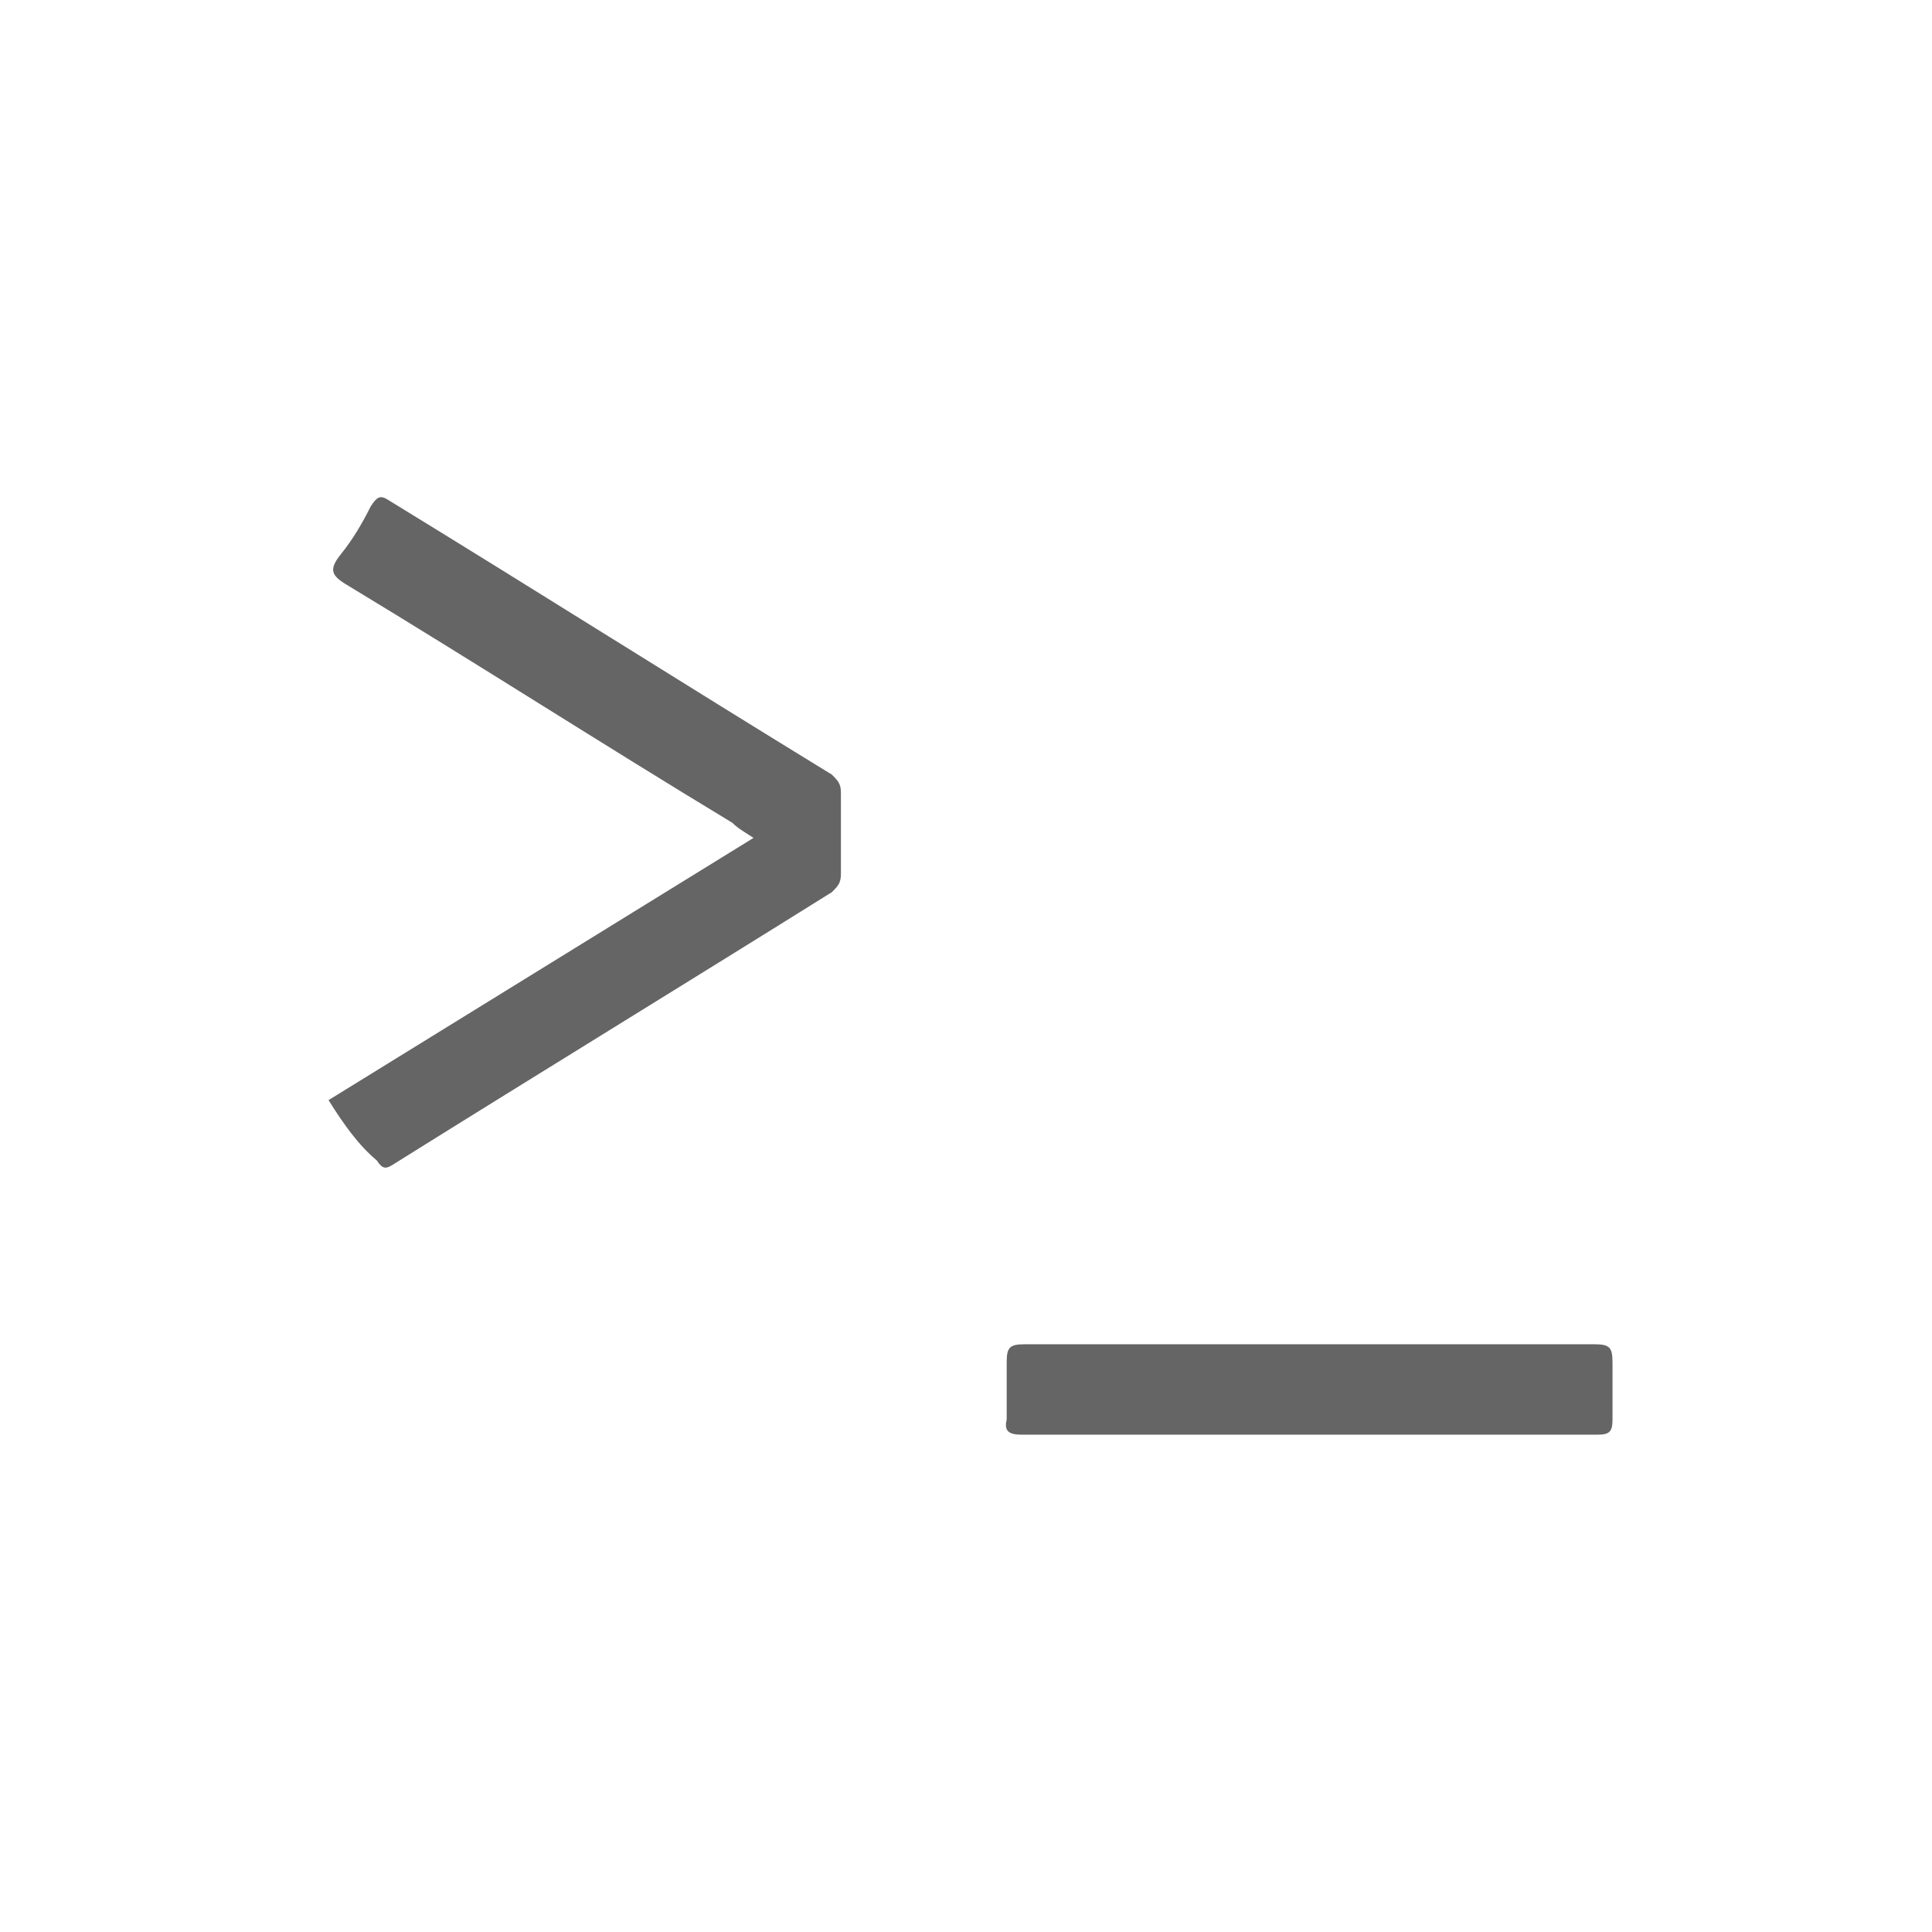
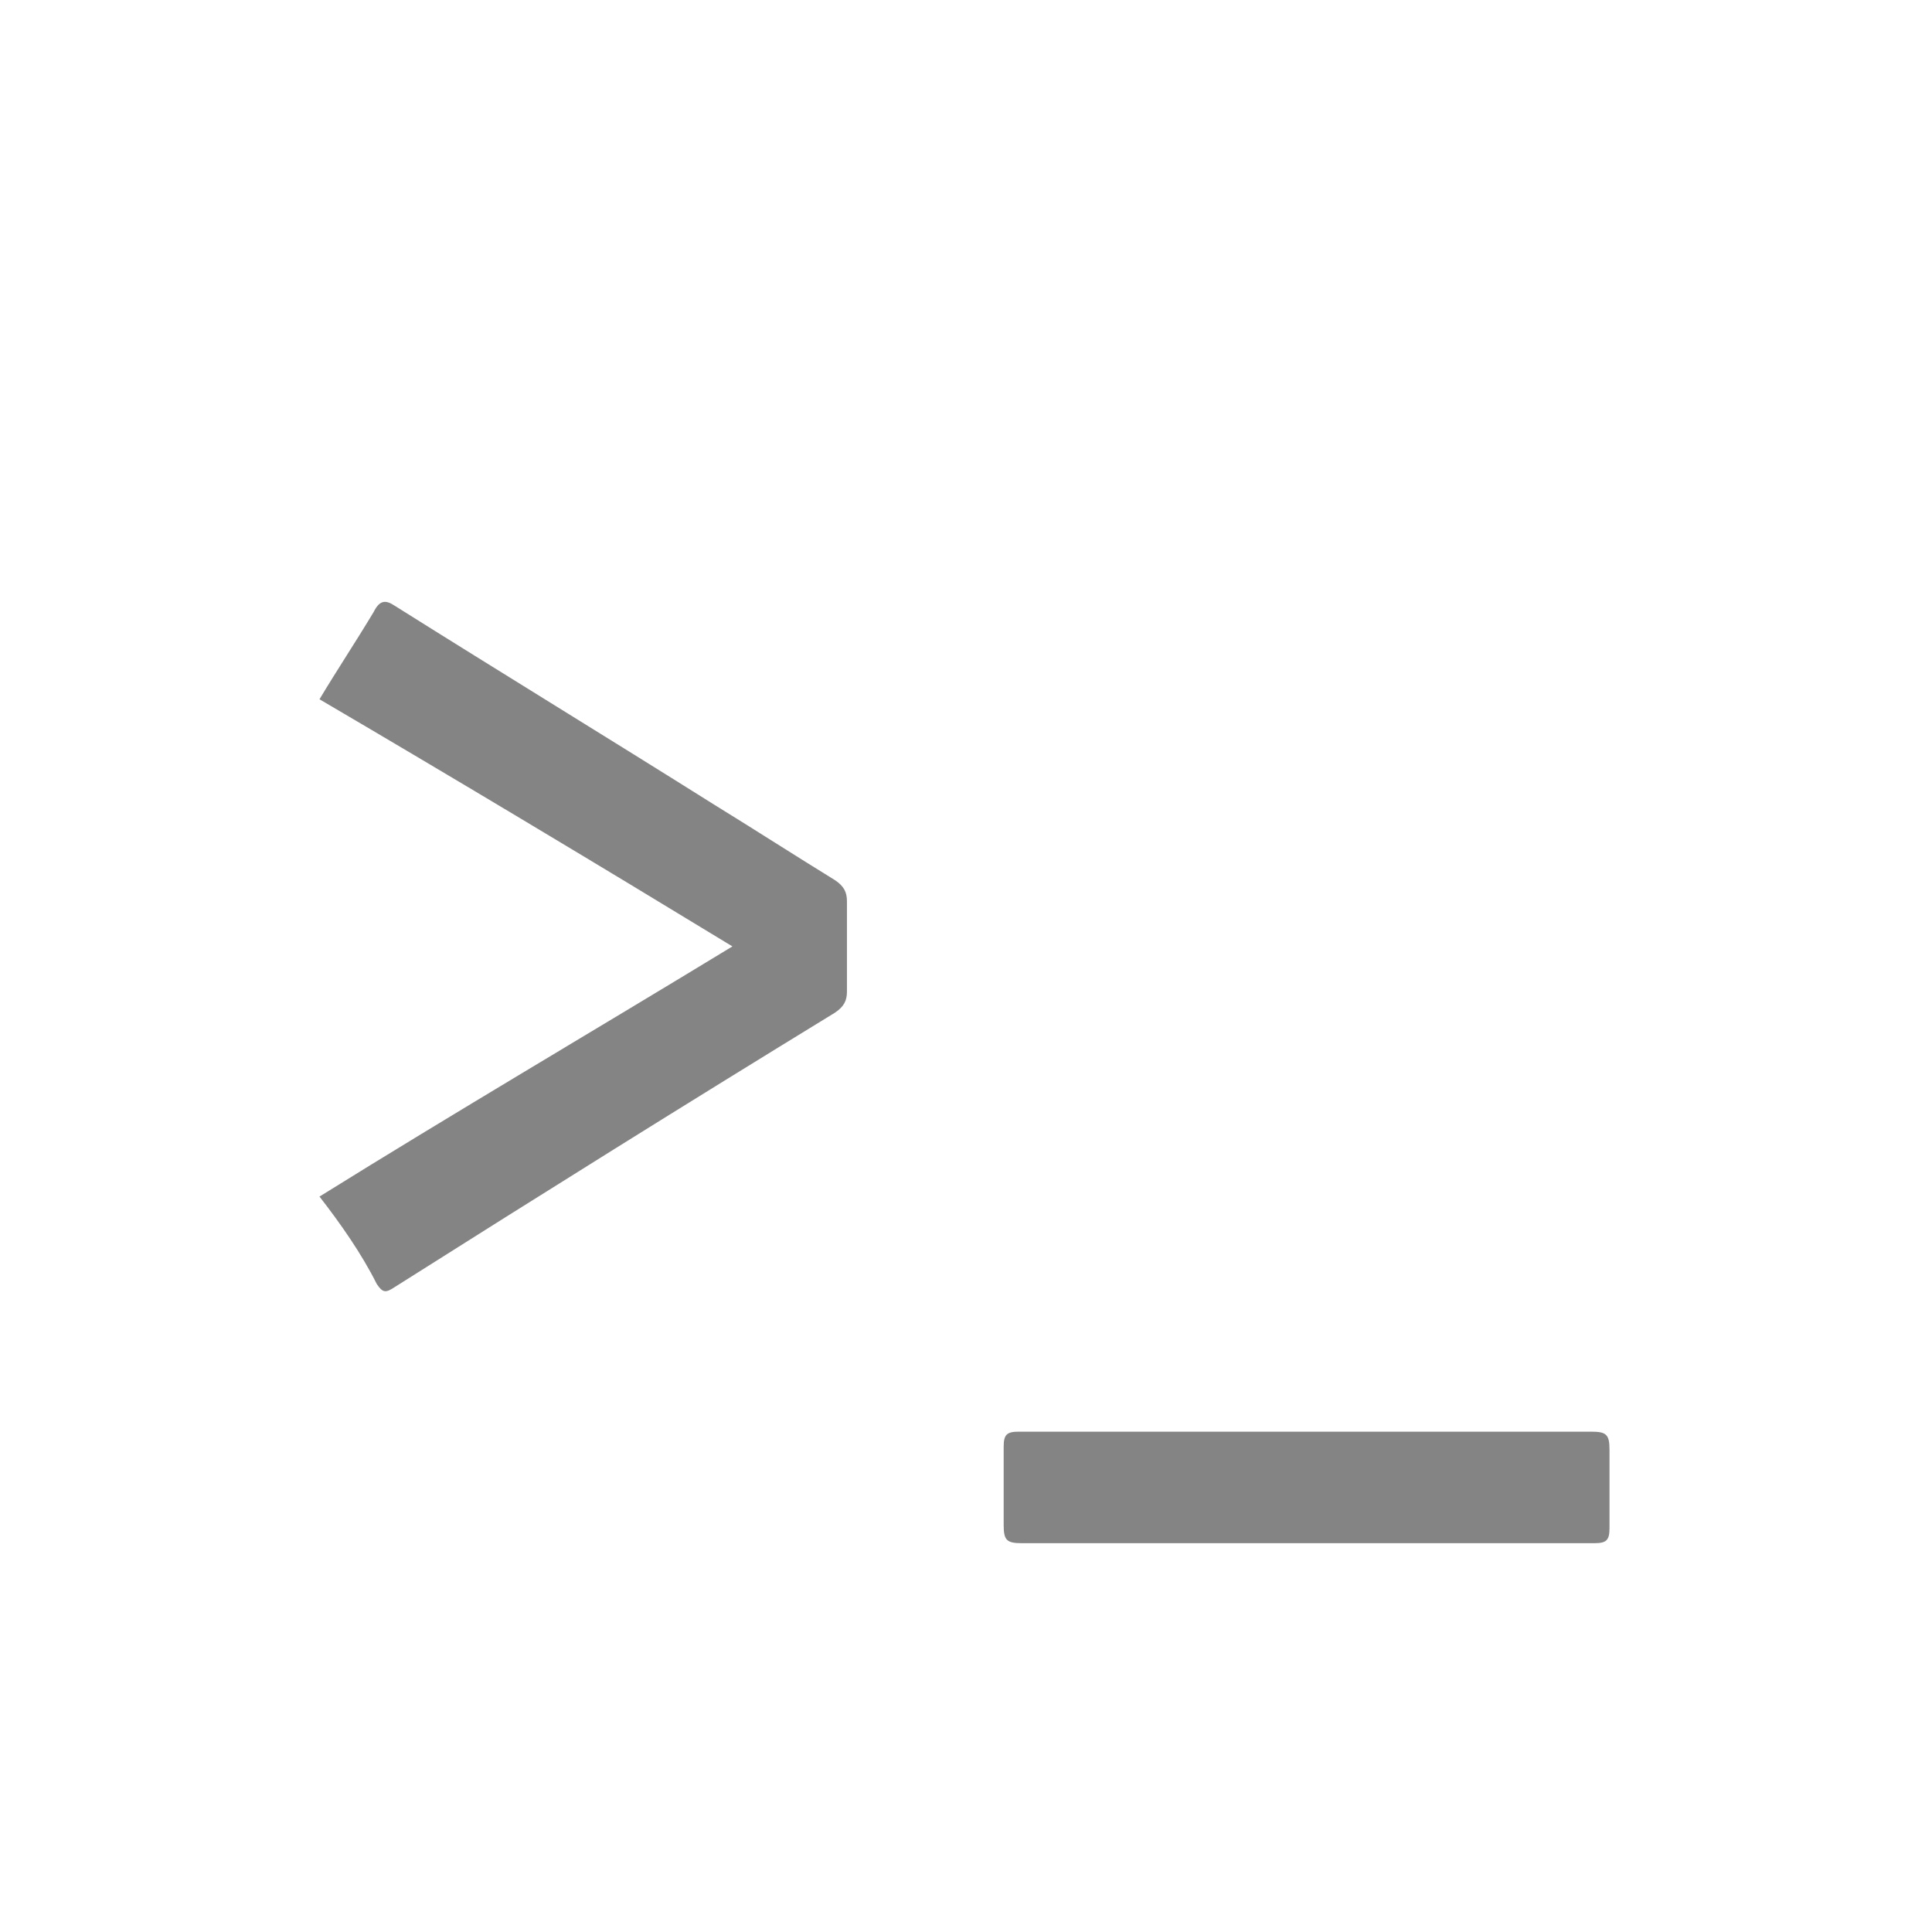
<svg xmlns="http://www.w3.org/2000/svg" version="1.1" id="Layer_1" x="0px" y="0px" width="64.1px" height="64.1px" viewBox="0 0 64.1 64.1" style="enable-background:new 0 0 64.1 64.1;" xml:space="preserve">
  <g>
    <g>
-       <path style="fill:#656565;" d="M10.9,36.5c4.7-2.9,9.4-5.8,14.1-8.7c-0.3-0.2-0.5-0.3-0.7-0.5c-4.3-2.6-8.5-5.3-12.8-7.9    c-0.5-0.3-0.6-0.5-0.2-1s0.7-1,1-1.6c0.2-0.3,0.3-0.4,0.6-0.2c4.9,3,9.8,6.1,14.7,9.1c0.2,0.2,0.3,0.3,0.3,0.6c0,0.9,0,1.8,0,2.7    c0,0.3-0.1,0.4-0.3,0.6c-4.8,3-9.7,6-14.5,9c-0.3,0.2-0.4,0.2-0.6-0.1C11.9,38,11.4,37.3,10.9,36.5z" />
-       <path style="fill:#656565;" d="M43.3,47.6c-3.1,0-6.3,0-9.4,0c-0.4,0-0.6-0.1-0.5-0.5c0-0.6,0-1.3,0-1.9c0-0.5,0.1-0.6,0.6-0.6    c2.4,0,4.8,0,7.2,0c3.9,0,7.8,0,11.7,0c0.5,0,0.6,0.1,0.6,0.6c0,0.6,0,1.3,0,1.9c0,0.4-0.1,0.5-0.5,0.5    C49.7,47.6,46.5,47.6,43.3,47.6z" />
+       <path style="fill:#848484;" d="M10.6,39.7c4.5-2.8,9.1-5.5,13.7-8.3c-4.6-2.8-9.1-5.5-13.7-8.2c0.6-1,1.2-1.9,1.8-2.9    c0.2-0.4,0.4-0.4,0.7-0.2c3.5,2.2,7.1,4.4,10.6,6.6c1.3,0.8,2.7,1.7,4,2.5c0.3,0.2,0.4,0.4,0.4,0.7c0,1,0,2,0,3    c0,0.3-0.1,0.5-0.4,0.7c-4.9,3-9.7,6-14.6,9.1c-0.3,0.2-0.4,0.2-0.6-0.1C12,41.6,11.3,40.6,10.6,39.7z" />
+       <path style="fill:#848484;" d="M43.4,47.5c3.1,0,6.3,0,9.4,0c0.5,0,0.6,0.1,0.6,0.6c0,0.9,0,1.7,0,2.6c0,0.4-0.1,0.5-0.5,0.5    c-2.4,0-4.7,0-7.1,0c-4,0-7.9,0-11.9,0c-0.5,0-0.6-0.1-0.6-0.6c0-0.9,0-1.7,0-2.6c0-0.4,0.1-0.5,0.5-0.5    C37,47.5,40.2,47.5,43.4,47.5z" />
    </g>
  </g>
</svg>
